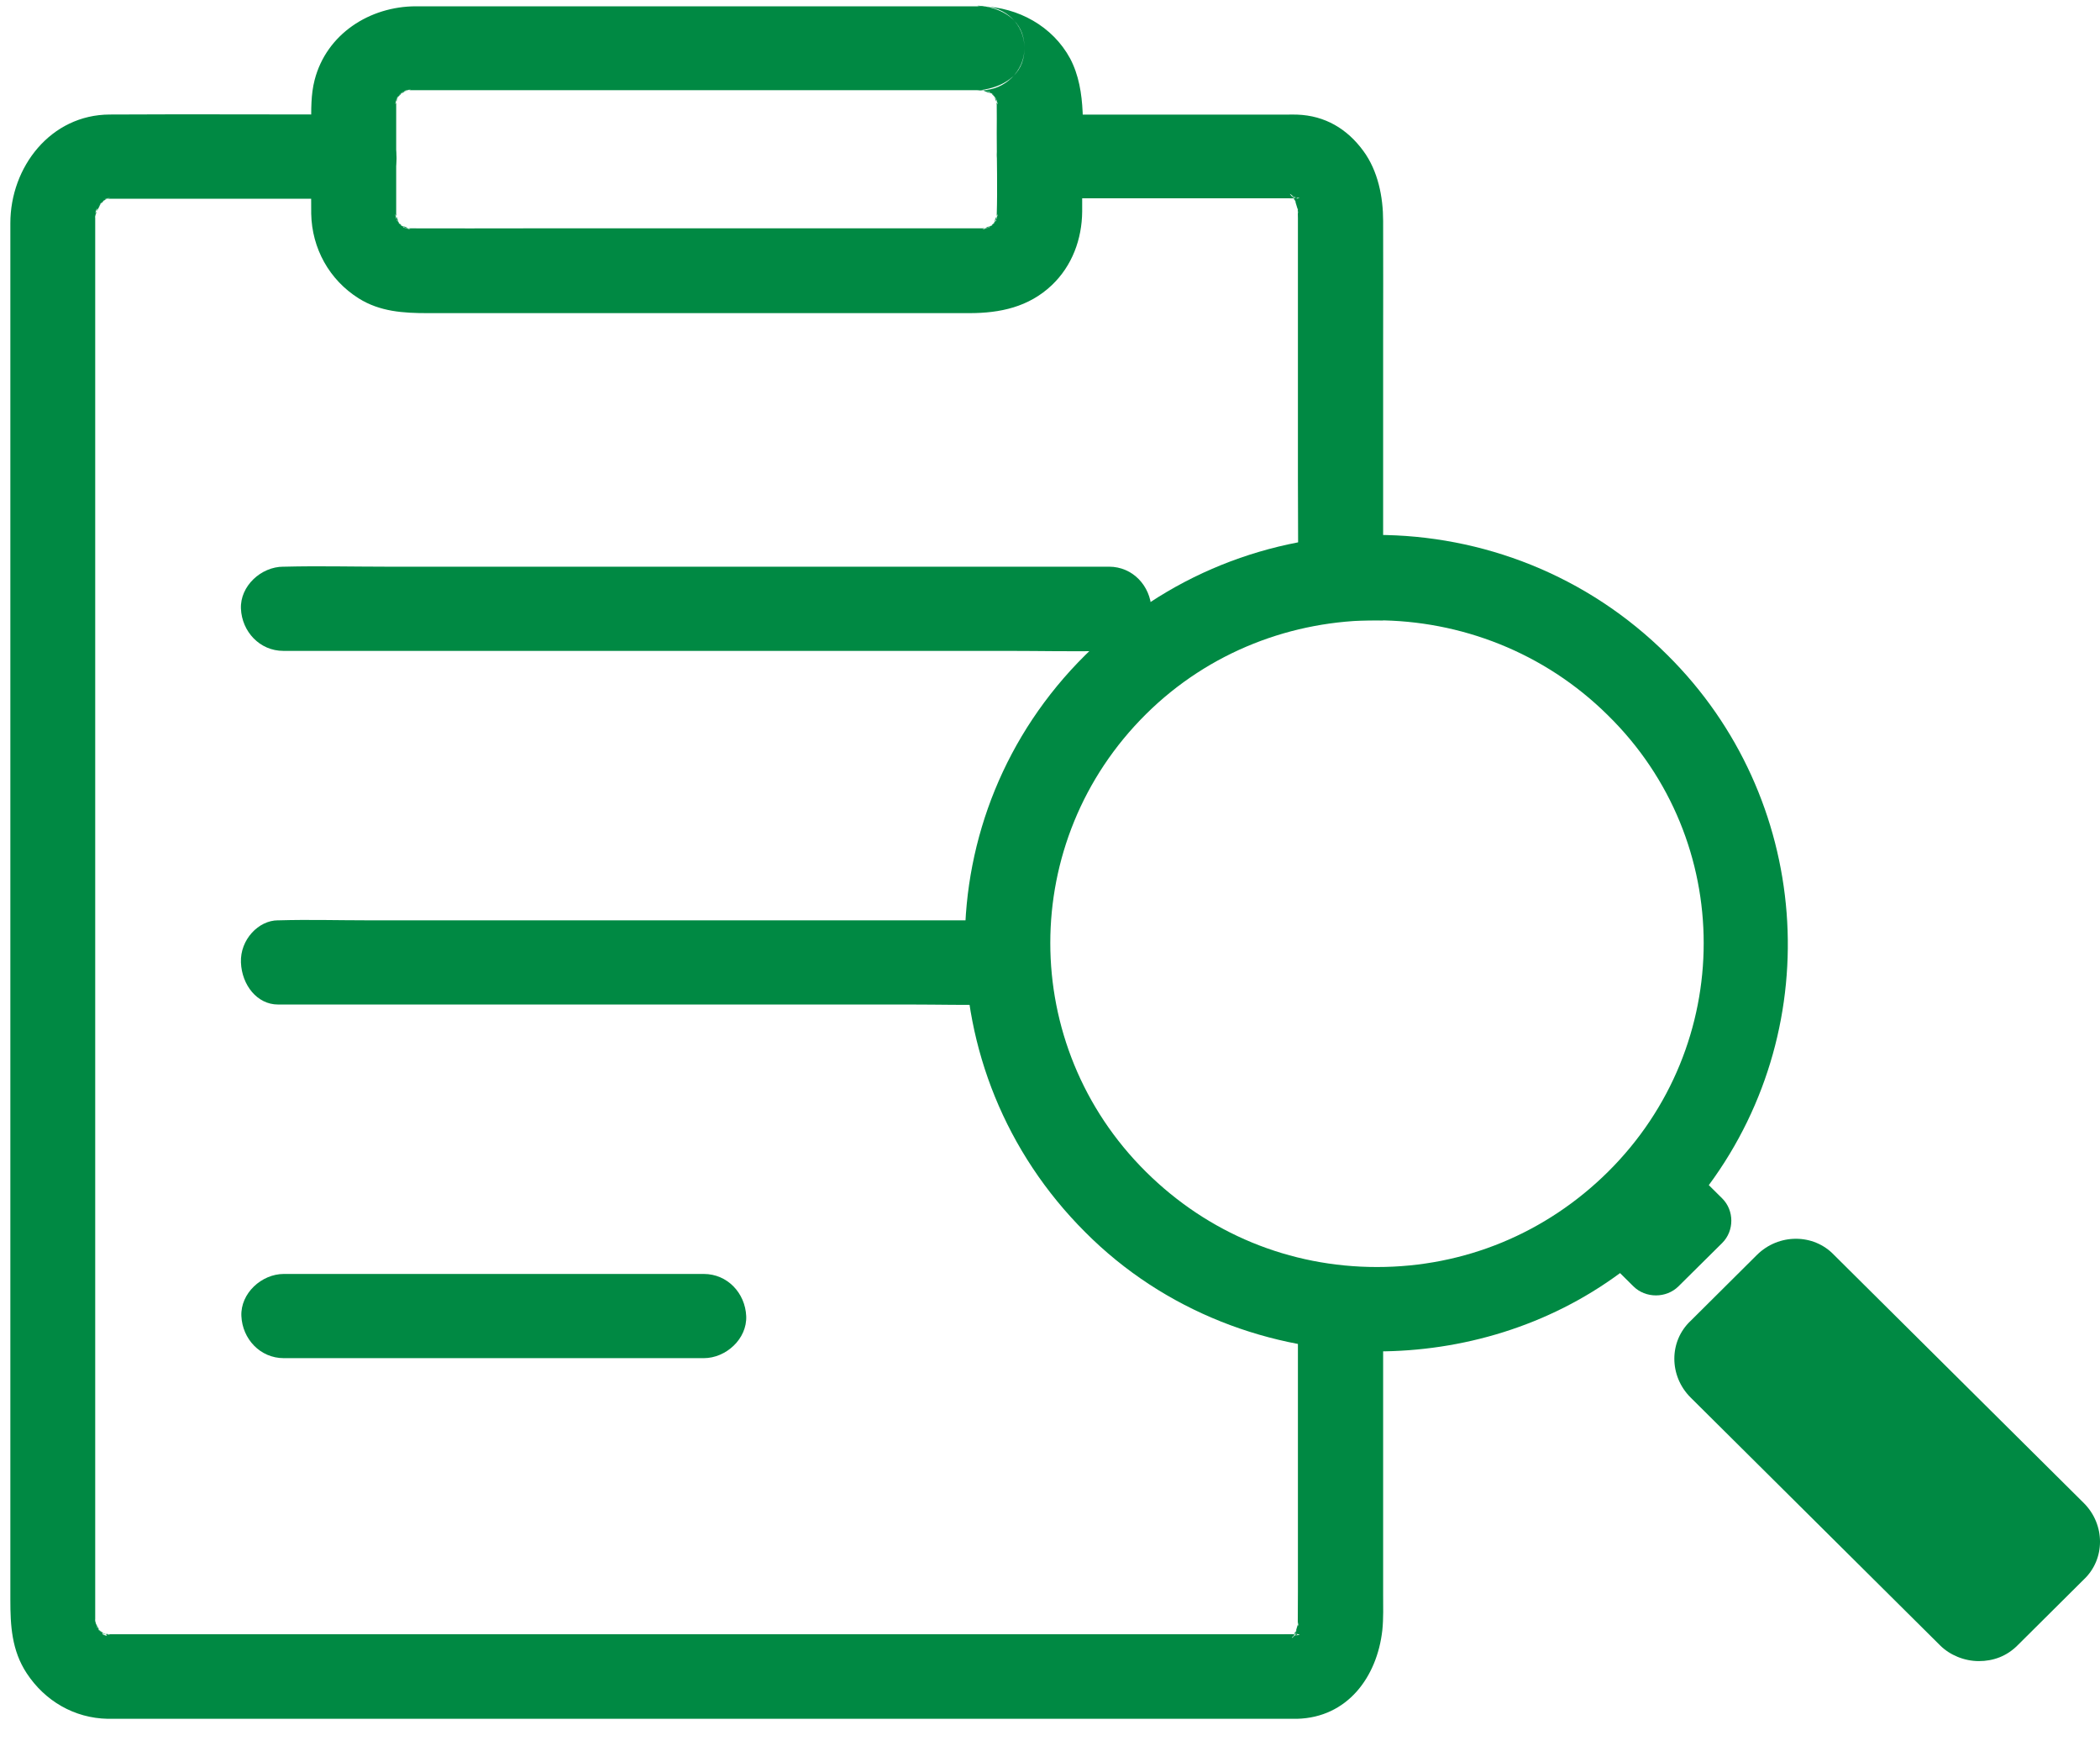
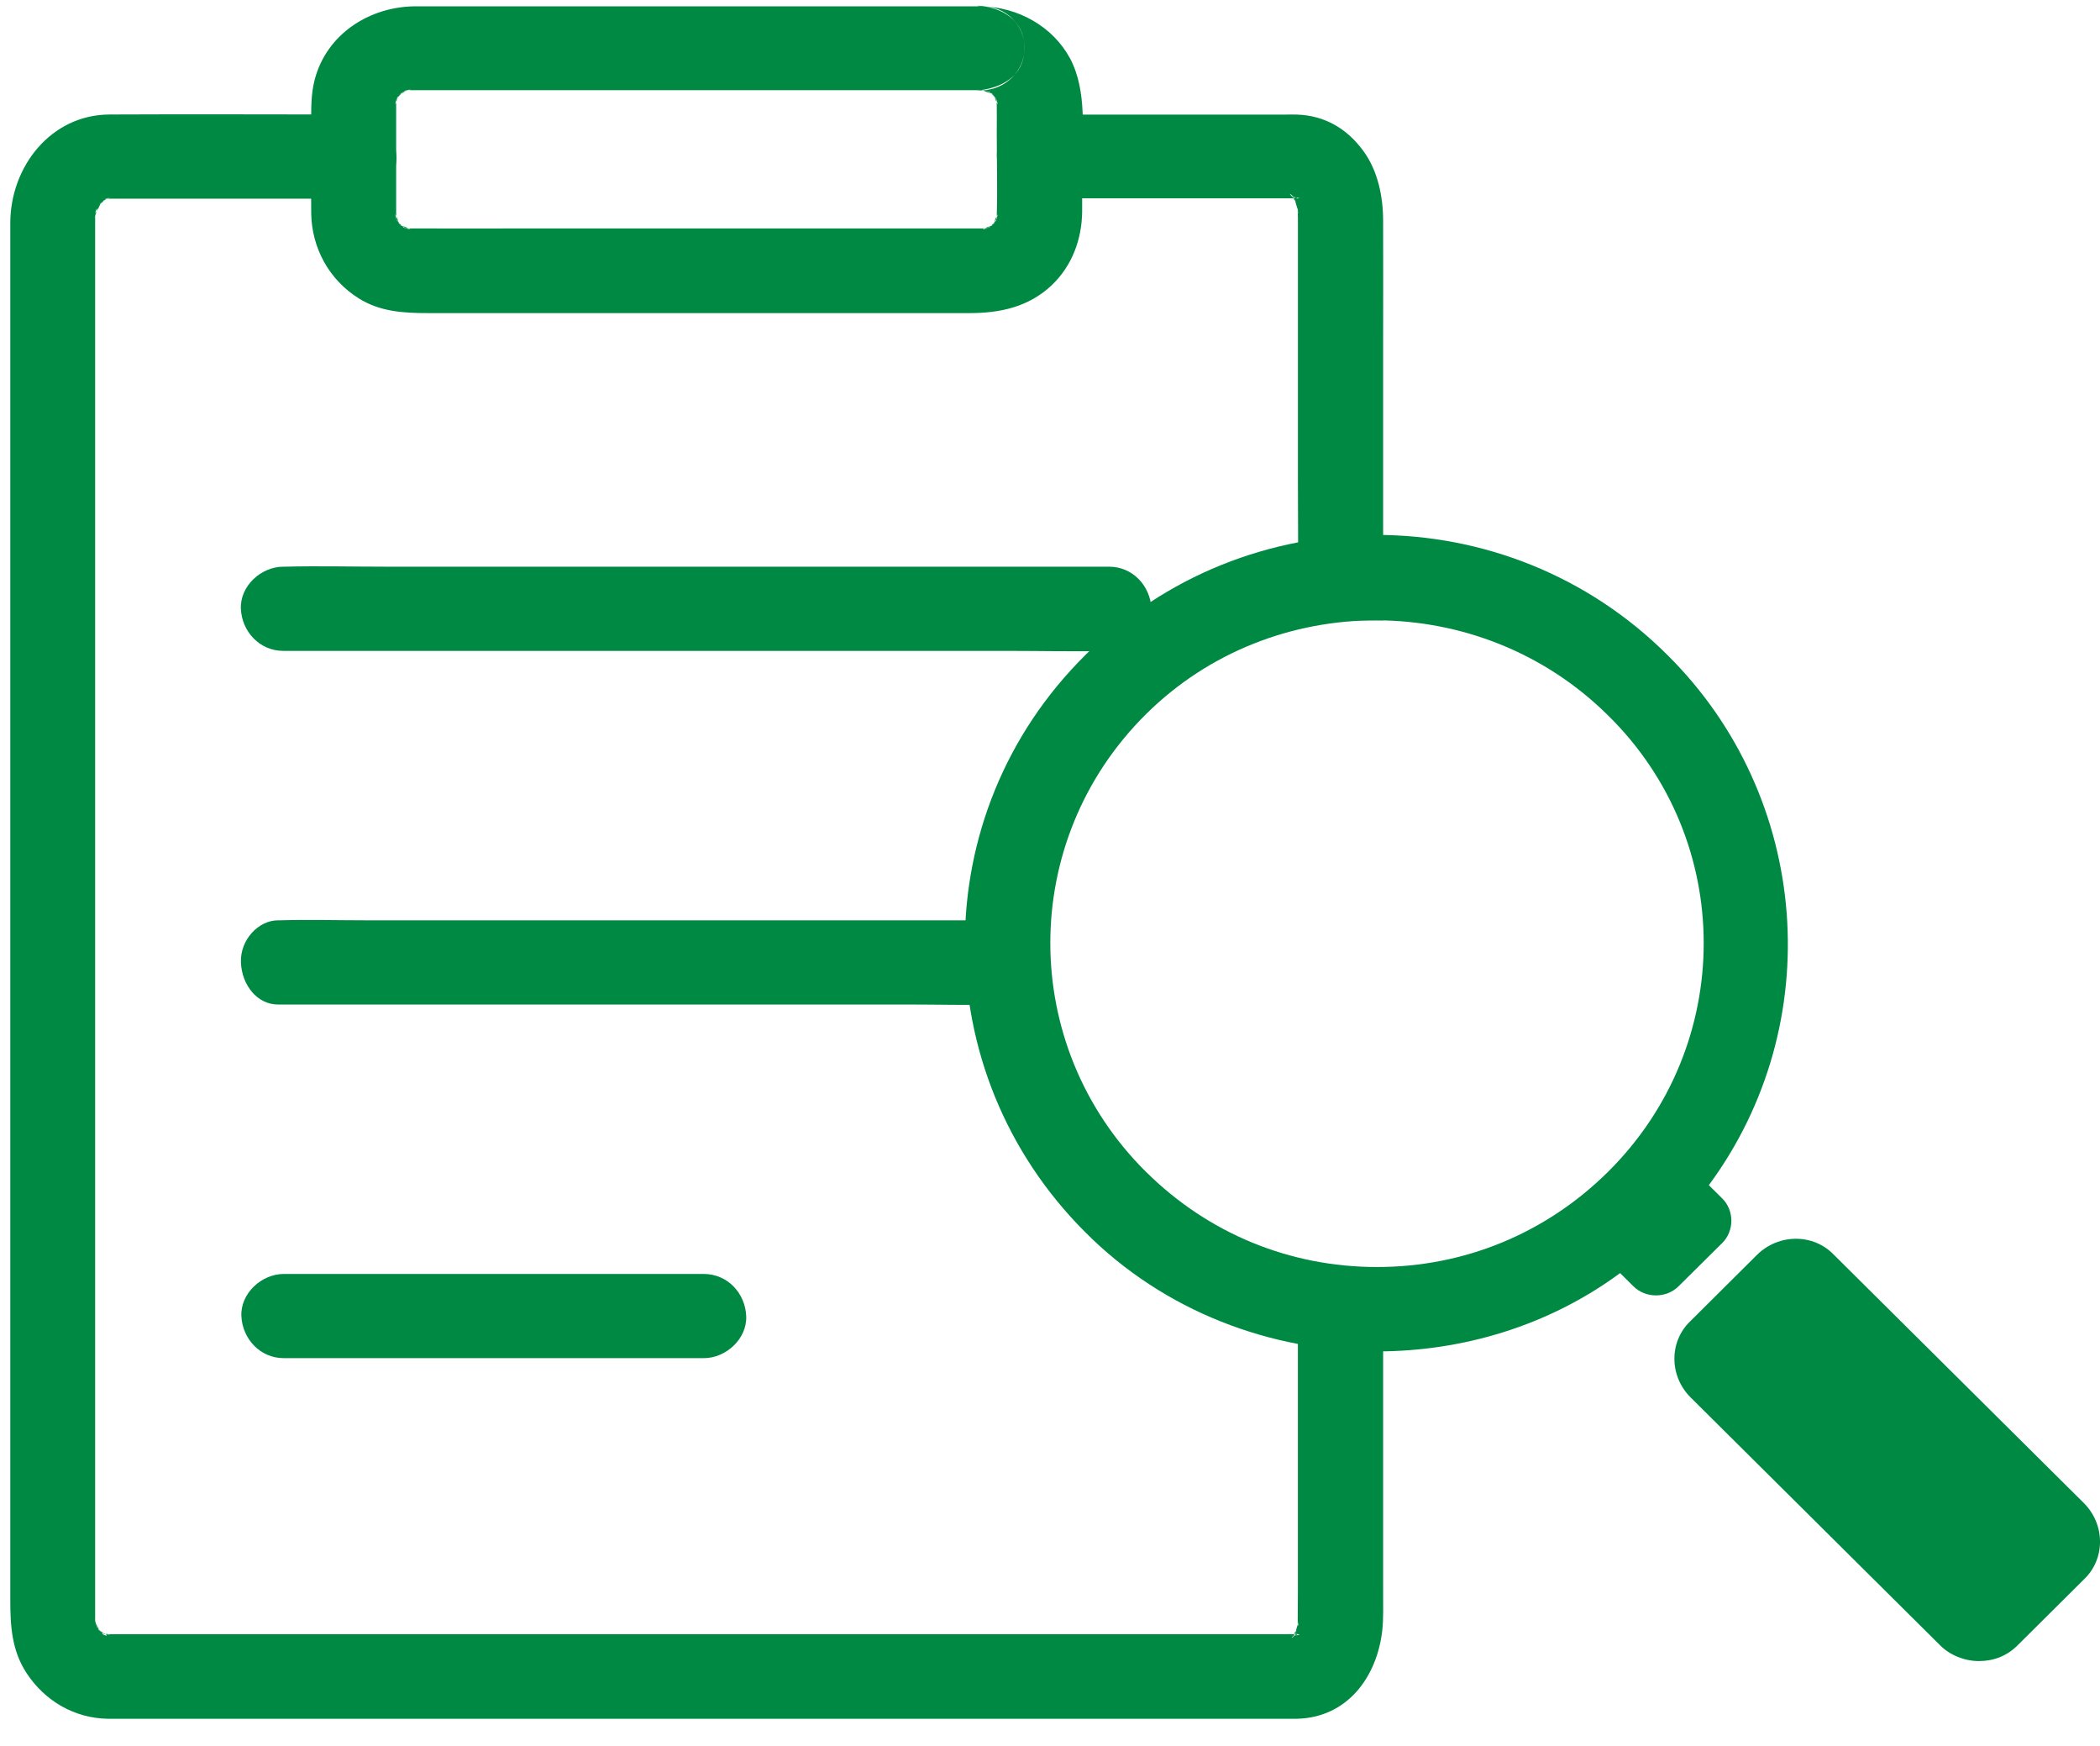
- <svg xmlns="http://www.w3.org/2000/svg" width="71px" height="59px" viewBox="0 0 71 59" version="1.1">
-   <g id="Page-1" stroke="none" stroke-width="1" fill="none" fill-rule="evenodd">
-     <g id="311-Approved-" transform="translate(-349, -1204)" fill="#008943">
-       <g id="Group-2" transform="translate(349, 1204)">
-         <g id="Group-3" transform="translate(51.81081, 37.1129) scale(-1, 1) translate(-51.81081, -37.1129) translate(32.62162, 18.08065)">
-           <path d="M11.6,24.337 C10.866,23.608 9.684,23.608 8.992,24.337 L0.551,32.719 C-0.184,33.449 -0.184,34.622 0.551,35.31 L2.793,37.538 C3.159,37.902 3.609,38.065 4.097,38.065 C4.586,38.065 5.075,37.862 5.402,37.538 L13.841,29.156 C14.575,28.426 14.575,27.253 13.841,26.565 L11.6,24.337 Z" id="Fill-1" />
-           <path d="M34.308,4.062 C28.884,-1.354 20.047,-1.354 14.623,4.062 C9.773,8.867 9.198,16.522 13.226,21.977 L12.773,22.426 C12.362,22.833 12.362,23.525 12.773,23.932 L14.253,25.399 C14.664,25.806 15.363,25.806 15.774,25.399 L16.227,24.95 C18.651,26.741 21.569,27.597 24.446,27.597 C28.022,27.597 31.639,26.253 34.31,23.566 C39.735,18.151 39.735,9.436 34.308,4.062 L34.308,4.062 Z M32.253,21.529 C30.157,23.606 27.403,24.745 24.445,24.745 C21.486,24.745 18.733,23.604 16.636,21.529 C12.32,17.253 12.32,10.332 16.636,6.098 C20.951,1.822 27.98,1.822 32.253,6.056 C36.569,10.332 36.569,17.254 32.253,21.529 L32.253,21.529 Z" id="Fill-2" />
-         </g>
-         <g id="Group-6">
-           <path d="M46.763,20.967 L43.89,20.967 L43.891,19.141 L43.882,16.177 L43.882,9.084 L43.882,7.525 L43.882,7.397 L43.882,7.374 C43.882,7.308 43.877,7.232 43.877,7.16 C43.868,6.867 43.891,7.217 43.891,7.223 C43.914,7.158 43.842,6.987 43.828,6.924 C43.822,6.896 43.805,6.862 43.799,6.833 C43.75,6.682 43.762,6.711 43.842,6.904 C43.848,6.899 43.77,6.765 43.756,6.742 C43.727,6.694 43.699,6.645 43.664,6.594 C43.699,6.642 43.745,6.691 43.779,6.742 C43.773,6.742 43.659,6.617 43.664,6.623 C43.478,6.412 43.879,6.765 43.722,6.674 C43.567,6.588 44.075,6.745 43.802,6.702 C43.506,6.651 44.161,6.688 43.845,6.702 C43.73,6.708 43.616,6.702 43.501,6.702 L35.128,6.702 C34.324,6.702 33.727,6.048 33.707,5.297 C33.673,4.528 34.39,3.874 35.142,3.874 L38.614,3.874 L43.498,3.874 C43.613,3.874 43.736,3.868 43.856,3.874 C44.803,3.908 45.549,4.357 46.095,5.103 C46.591,5.778 46.763,6.66 46.763,7.471 C46.769,8.871 46.763,10.283 46.763,11.683 L46.763,19.141 L46.763,20.967 Z M46.763,43.68 L46.763,51.465 L46.763,53.878 C46.763,54.282 46.778,54.704 46.735,55.108 C46.557,56.682 45.558,58.053 43.851,58.096 L43.472,58.096 L41.285,58.096 L32.597,58.096 L21.153,58.096 L10.514,58.096 L4.158,58.096 L3.647,58.096 C2.513,58.076 1.518,57.493 0.901,56.554 C0.393,55.779 0.35,54.94 0.35,54.072 L0.35,48.272 L0.35,38.367 L0.35,26.898 L0.35,16.319 L0.35,9.113 L0.35,7.542 C0.35,5.649 1.71,3.876 3.713,3.871 C6.467,3.856 9.216,3.871 11.971,3.871 C12.775,3.871 13.371,4.525 13.406,5.294 C13.44,6.062 12.723,6.717 11.971,6.717 L8.493,6.717 L3.836,6.717 L3.635,6.717 L3.601,6.717 C3.343,6.708 3.701,6.722 3.716,6.694 C3.658,6.711 3.601,6.722 3.543,6.745 C3.739,6.66 3.782,6.637 3.681,6.688 C3.658,6.708 3.475,6.779 3.48,6.808 C3.486,6.845 3.701,6.603 3.543,6.765 C3.5,6.808 3.351,6.916 3.337,6.979 C3.337,6.979 3.518,6.685 3.38,6.936 C3.345,7.01 3.302,7.087 3.259,7.158 C3.156,7.329 3.345,6.839 3.265,7.158 C3.265,7.158 3.199,7.349 3.213,7.363 C3.225,7.158 3.234,7.138 3.219,7.3 L3.219,7.408 L3.219,7.414 L3.219,7.448 L3.219,7.596 L3.219,12.278 L3.219,21.379 L3.219,32.572 L3.219,43.444 L3.219,51.612 L3.219,53.923 L3.219,54.521 L3.219,54.658 L3.219,54.686 L3.219,54.794 C3.228,55.102 3.219,54.726 3.213,54.732 C3.199,54.743 3.277,55.008 3.3,55.022 C3.28,54.973 3.259,54.917 3.236,54.865 C3.265,54.922 3.294,54.979 3.328,55.036 C3.449,55.292 3.271,54.971 3.271,54.985 C3.271,55.033 3.432,55.156 3.466,55.19 C3.618,55.352 3.417,55.096 3.394,55.139 C3.389,55.153 3.581,55.238 3.595,55.252 C3.707,55.361 3.279,55.173 3.543,55.224 C3.543,55.224 3.71,55.252 3.716,55.267 C3.647,55.187 3.366,55.252 3.595,55.238 L3.667,55.238 L4.198,55.238 L6.622,55.238 L15.418,55.238 L26.729,55.238 L37.159,55.238 L43.329,55.238 C43.489,55.238 43.653,55.232 43.811,55.238 L43.854,55.238 C44.149,55.25 43.558,55.315 43.811,55.244 C44.06,55.164 43.524,55.429 43.796,55.244 C43.94,55.139 43.547,55.509 43.725,55.295 C43.73,55.289 43.816,55.181 43.839,55.176 C43.702,55.355 43.673,55.383 43.759,55.255 C43.773,55.227 43.788,55.204 43.802,55.176 C43.917,54.988 43.704,55.244 43.768,55.267 C43.776,55.267 43.834,55.062 43.839,55.039 C43.848,54.996 43.914,54.831 43.891,54.797 C43.911,54.825 43.877,55.09 43.877,54.868 C43.877,54.515 43.882,54.16 43.882,53.809 L43.882,47.753 L43.882,43.015 L46.763,43.68 Z" id="Combined-Shape" />
-           <path d="M37.495,19.154 L34.718,19.154 L28.055,19.154 L19.991,19.154 L13.019,19.154 C11.894,19.154 10.757,19.125 9.633,19.154 L9.581,19.154 C8.829,19.154 8.112,19.808 8.146,20.577 C8.181,21.345 8.777,22 9.581,22 L12.359,22 L19.021,22 L27.085,22 L34.058,22 C35.183,22 36.319,22.028 37.444,22 L37.495,22 C38.247,22 38.965,21.345 38.93,20.577 C38.893,19.802 38.299,19.154 37.495,19.154 Z" id="Fill-2" />
-           <path d="M33.757,31.107 L31.333,31.107 L25.519,31.107 L18.482,31.107 L12.398,31.107 C11.416,31.107 10.425,31.078 9.443,31.107 L9.398,31.107 C8.742,31.107 8.116,31.761 8.146,32.53 C8.176,33.298 8.697,33.953 9.398,33.953 L11.822,33.953 L17.636,33.953 L24.672,33.953 L30.757,33.953 C31.739,33.953 32.73,33.981 33.712,33.953 L33.757,33.953 C34.413,33.953 35.039,33.298 35.009,32.53 C34.976,31.756 34.458,31.107 33.757,31.107 Z" id="Fill-3" />
-           <path d="M23.794,43.06 L18.988,43.06 L11.36,43.06 L9.596,43.06 C8.844,43.06 8.127,43.715 8.161,44.483 C8.195,45.252 8.792,45.906 9.596,45.906 L14.402,45.906 L22.029,45.906 L23.794,45.906 C24.546,45.906 25.263,45.252 25.229,44.483 C25.194,43.709 24.597,43.06 23.794,43.06 Z" id="Fill-4" />
-           <path d="M29.742,0.213 L22.402,0.213 L15.73,0.213 L14.066,0.213 C12.502,0.213 11.039,1.147 10.637,2.704 C10.508,3.202 10.522,3.706 10.522,4.218 L10.522,6.025 C10.522,6.423 10.516,6.828 10.522,7.226 C10.545,8.393 11.131,9.46 12.129,10.086 C12.846,10.536 13.644,10.584 14.453,10.584 L16.628,10.584 L23.739,10.584 L30.74,10.584 L32.778,10.584 C33.811,10.584 34.781,10.379 35.561,9.639 C36.25,8.985 36.58,8.08 36.588,7.149 L36.588,5.692 C36.588,4.482 36.766,3.088 36.181,1.978 C35.587,0.882 34.422,0.25 33.205,0.213 C32.454,0.191 34.637,1.17850174e-13 34.637,1.625 C34.637,3.25 32.396,3.037 33.2,3.059 C33.251,3.059 33.3,3.065 33.349,3.065 C33.507,3.065 33.22,3.059 33.205,3.042 C33.211,3.048 33.621,3.227 33.4,3.085 C33.214,2.971 33.464,3.142 33.521,3.165 C33.679,3.222 33.392,3.102 33.421,3.079 C33.426,3.074 33.55,3.193 33.558,3.199 C33.587,3.227 33.616,3.27 33.65,3.298 C33.771,3.407 33.55,3.207 33.57,3.19 C33.564,3.196 33.814,3.566 33.679,3.347 C33.57,3.176 33.685,3.432 33.707,3.489 C33.771,3.609 33.685,3.381 33.693,3.347 C33.679,3.398 33.699,3.489 33.699,3.546 C33.705,3.865 33.699,4.178 33.699,4.499 C33.699,5.424 33.728,6.349 33.699,7.274 C33.699,7.317 33.676,7.382 33.693,7.422 C33.687,7.388 33.765,7.16 33.707,7.28 C33.679,7.337 33.564,7.593 33.679,7.422 C33.794,7.237 33.621,7.485 33.598,7.542 C33.541,7.698 33.662,7.405 33.685,7.442 C33.69,7.456 33.535,7.599 33.527,7.613 C33.521,7.619 33.426,7.704 33.418,7.704 C33.389,7.681 33.676,7.562 33.518,7.619 C33.466,7.641 33.217,7.812 33.398,7.698 C33.57,7.59 33.311,7.704 33.254,7.727 C33.134,7.789 33.363,7.704 33.398,7.713 C33.355,7.698 33.254,7.718 33.197,7.718 L32.961,7.718 L31.297,7.718 L24.904,7.718 L17.811,7.718 C16.528,7.718 15.234,7.724 13.951,7.718 L13.842,7.718 C13.799,7.718 13.733,7.696 13.693,7.713 C13.727,7.707 13.957,7.784 13.836,7.727 C13.779,7.698 13.521,7.585 13.693,7.698 C13.879,7.812 13.63,7.641 13.572,7.619 C13.415,7.562 13.71,7.681 13.673,7.704 C13.659,7.71 13.524,7.562 13.501,7.548 C13.495,7.542 13.409,7.448 13.409,7.439 C13.432,7.411 13.552,7.696 13.495,7.539 C13.472,7.488 13.3,7.24 13.415,7.419 C13.524,7.59 13.409,7.334 13.386,7.277 C13.323,7.158 13.409,7.385 13.4,7.419 C13.415,7.377 13.395,7.277 13.395,7.22 L13.395,6.93 L13.395,3.799 L13.395,3.492 C13.395,3.449 13.417,3.384 13.4,3.344 C13.415,3.395 13.32,3.586 13.386,3.486 C13.409,3.458 13.415,3.378 13.42,3.35 C13.483,3.079 13.406,3.441 13.377,3.429 C13.372,3.429 13.506,3.187 13.521,3.187 C13.544,3.193 13.32,3.392 13.44,3.296 C13.483,3.261 13.527,3.205 13.57,3.159 C13.575,3.153 13.67,3.068 13.679,3.068 C13.722,3.096 13.415,3.196 13.578,3.153 C13.613,3.148 13.67,3.102 13.699,3.082 C13.934,2.926 13.618,3.139 13.613,3.111 C13.613,3.082 13.871,3.054 13.885,3.031 C13.879,3.037 13.584,3.045 13.742,3.054 C13.793,3.054 13.842,3.048 13.891,3.048 L13.954,3.048 L15.268,3.048 L21.271,3.048 L28.488,3.048 L32.979,3.048 L33.203,3.048 C33.954,3.048 34.637,2.418 34.637,1.625 C34.637,0.832 34.003,0.213 33.2,0.213 L29.742,0.213 Z" id="Fill-5" />
-         </g>
-       </g>
+ <svg xmlns="http://www.w3.org/2000/svg" height="59" viewBox="0 0 71 59" width="71">
+   <g fill="#008943" fill-rule="evenodd">
+     <g transform="matrix(-1 0 0 1 71 18.08065)">
+       <path d="m11.6 24.337c-.734-.729-1.916-.729-2.609 0l-8.441 8.382c-.734.729-.734 1.903 0 2.591l2.242 2.227c.366.364.815.527 1.304.527s.978-.202 1.304-.527l8.439-8.382c.734-.729.734-1.903 0-2.591z" />
+       <path d="m34.308 4.062c-5.425-5.416-14.261-5.416-19.686 0-4.85 4.805-5.425 12.46-1.397 17.916l-.453.449c-.411.407-.411 1.099 0 1.506l1.48 1.466c.411.407 1.109.407 1.52 0l.453-.449c2.424 1.791 5.343 2.647 8.22 2.647 3.575 0 7.192-1.344 9.864-4.03 5.425-5.416 5.425-14.13-.002-19.504zm-2.055 17.467c-2.097 2.077-4.85 3.216-7.809 3.216-2.959 0-5.712-1.14-7.809-3.216-4.315-4.275-4.315-11.197 0-15.431 4.315-4.275 11.344-4.275 15.618-.041 4.315 4.275 4.315 11.197 0 15.473z" />
    </g>
+     <path d="m46.763 20.967h-2.873l.001-1.826-.009-2.964v-7.092-1.56-.128-.023c0-.065-.006-.142-.006-.213-.009-.293.014.057.014.063.023-.065-.049-.236-.063-.299-.006-.028-.023-.063-.029-.091-.049-.151-.037-.122.043.071.006-.006-.072-.139-.086-.162-.029-.048-.057-.097-.092-.148.034.048.08.097.115.148-.006 0-.121-.125-.115-.12-.187-.211.215.142.057.051-.155-.085.353.071.08.028-.296-.051.359-.014.043 0-.115.006-.23 0-.344 0l-8.373 0c-.803 0-1.4-.655-1.42-1.406-.034-.768.683-1.423 1.435-1.423h3.472 4.884c.115 0 .238-.006.359 0 .947.034 1.693.484 2.238 1.229.496.675.669 1.557.669 2.368.006 1.4 0 2.812 0 4.212v7.458zm0 22.713v7.785 2.413c0 .404.014.825-.029 1.229-.178 1.574-1.177 2.946-2.884 2.988h-.379-2.187-8.689-11.443-10.64-6.356-.511c-1.133-.02-2.129-.603-2.746-1.543-.508-.774-.551-1.614-.551-2.482v-5.8-9.904-11.469-10.579-7.206-1.571c0-1.893 1.36-3.666 3.363-3.671 2.755-.014 5.504 0 8.258 0 .803 0 1.4.655 1.435 1.423.034.768-.683 1.423-1.435 1.423h-3.478-4.657-.201-.034c-.258-.009.1.006.115-.023-.057.017-.115.028-.172.051.195-.085.238-.108.138-.057-.023.02-.207.091-.201.12.006.037.221-.205.063-.043-.043.043-.192.151-.207.213 0 0 .181-.293.043-.043-.034.074-.077.151-.121.222-.103.171.086-.319.006 0 0 0-.066.191-.052.205.011-.205.02-.225.006-.063v.108.006.034.148 4.682 9.101 11.193 10.872 8.168 2.311.598.137.028.108c.009.307 0-.068-.006-.063-.014.011.063.276.086.29-.02-.048-.04-.105-.063-.157.029.057.057.114.092.171.121.256-.057-.065-.057-.051 0 .048.161.171.195.205.152.162-.049-.094-.072-.051-.006.014.187.1.201.114.112.108-.316-.08-.052-.028 0 0 .166.028.172.043-.069-.08-.35-.014-.121-.028h.072.531 2.425 8.795 11.311 10.43 6.169c.161 0 .324-.006.482 0h.043c.296.011-.296.077-.043.006.25-.08-.287.185-.014 0 .143-.105-.25.265-.072.051.006-.006.092-.114.115-.12-.138.179-.166.208-.08.08.014-.028.029-.051.043-.08.115-.188-.098.068-.034.091.009 0 .066-.205.072-.228.009-.043.075-.208.052-.242.02.028-.014.293-.014.071 0-.353.006-.709.006-1.059v-6.056-4.738z" />
+     <path d="m37.495 19.154h-2.778-6.663-8.064-6.973c-1.125 0-2.261-.028-3.386 0h-.052c-.752 0-1.469.655-1.435 1.423.034.768.631 1.423 1.435 1.423h2.778 6.663 8.064 6.973c1.125 0 2.261.028 3.386 0h.052c.752 0 1.469-.655 1.435-1.423-.037-.774-.631-1.423-1.435-1.423z" />
+     <path d="m33.757 31.107h-2.424-5.814-7.036-6.085c-.982 0-1.973-.028-2.955 0h-.045c-.656 0-1.282.655-1.252 1.423.03.768.551 1.423 1.252 1.423h2.424 5.814 7.036 6.085c.982 0 1.973.028 2.955 0h.045c.656 0 1.282-.655 1.252-1.423-.033-.774-.551-1.423-1.252-1.423z" />
+     <path d="m23.794 43.06h-4.806-7.627-1.765c-.752 0-1.469.655-1.435 1.423.034.768.631 1.423 1.435 1.423h4.806 7.627 1.765c.752 0 1.469-.655 1.435-1.423-.034-.774-.631-1.423-1.435-1.423z" />
+     <path d="m29.742.213h-7.34-6.672-1.664c-1.564 0-3.027.933-3.429 2.49-.129.498-.115 1.002-.115 1.514v1.807c0 .398-.006.803 0 1.201.023 1.167.608 2.234 1.607 2.86.717.45 1.515.498 2.324.498h2.175 7.111 7.001 2.037c1.033 0 2.003-.205 2.783-.945.689-.655 1.019-1.56 1.027-2.49v-1.457c0-1.21.178-2.604-.407-3.714-.594-1.096-1.759-1.727-2.976-1.764-.752-.023 1.432-.213 1.432 1.412 0 1.625-2.241 1.412-1.438 1.434.052 0 .1.006.149.006.158 0-.129-.006-.143-.023.006.006.416.185.195.043-.187-.114.063.057.121.08.158.057-.129-.063-.1-.085.006-.006.129.114.138.12.029.028.057.071.092.1.121.108-.1-.091-.08-.108-.006.006.244.376.109.157-.109-.171.006.085.029.142.063.12-.023-.108-.014-.142-.014.051.006.142.006.199.006.319 0 .632 0 .953 0 .925.029 1.85 0 2.775 0 .043-.023.108-.006.148-.006-.034.072-.262.014-.142-.029.057-.143.313-.029.142.115-.185-.057.063-.08.12-.057.157.063-.137.086-.1.006.014-.149.157-.158.171-.006.006-.1.091-.109.091-.029-.023.258-.142.1-.085-.052.023-.301.194-.121.08.172-.108-.086.006-.143.028-.121.063.109-.023.143-.014-.043-.014-.143.006-.201.006h-.235-1.664-6.393-7.093c-1.283 0-2.577.006-3.859 0h-.109c-.043 0-.109-.023-.149-.006.034-.006.264.071.143.014-.057-.028-.316-.142-.143-.028.187.114-.063-.057-.121-.08-.158-.057.138.063.1.085-.014.006-.149-.142-.172-.157-.006-.006-.092-.1-.092-.108.023-.028.143.256.086.1-.023-.051-.195-.299-.08-.12.109.171-.006-.085-.029-.142-.063-.12.023.108.014.142.014-.043-.006-.142-.006-.199v-.29-3.131-.307c0-.043.023-.108.006-.148.014.051-.08.242-.014.142.023-.028.029-.108.034-.137.063-.27-.014.091-.043.08-.006 0 .129-.242.143-.242.023.006-.201.205-.08.108.043-.034.086-.091.129-.137.006-.006.1-.091.109-.091.043.028-.264.128-.1.085.034-.006.092-.051.121-.071.235-.157-.08.057-.086.028 0-.028.258-.057.273-.08-.006.006-.301.014-.143.023.052 0 .1-.006.149-.006h.063 1.314 6.003 7.217 4.491.224c.752 0 1.435-.63 1.435-1.423 0-.793-.634-1.412-1.438-1.412z" />
  </g>
</svg>
